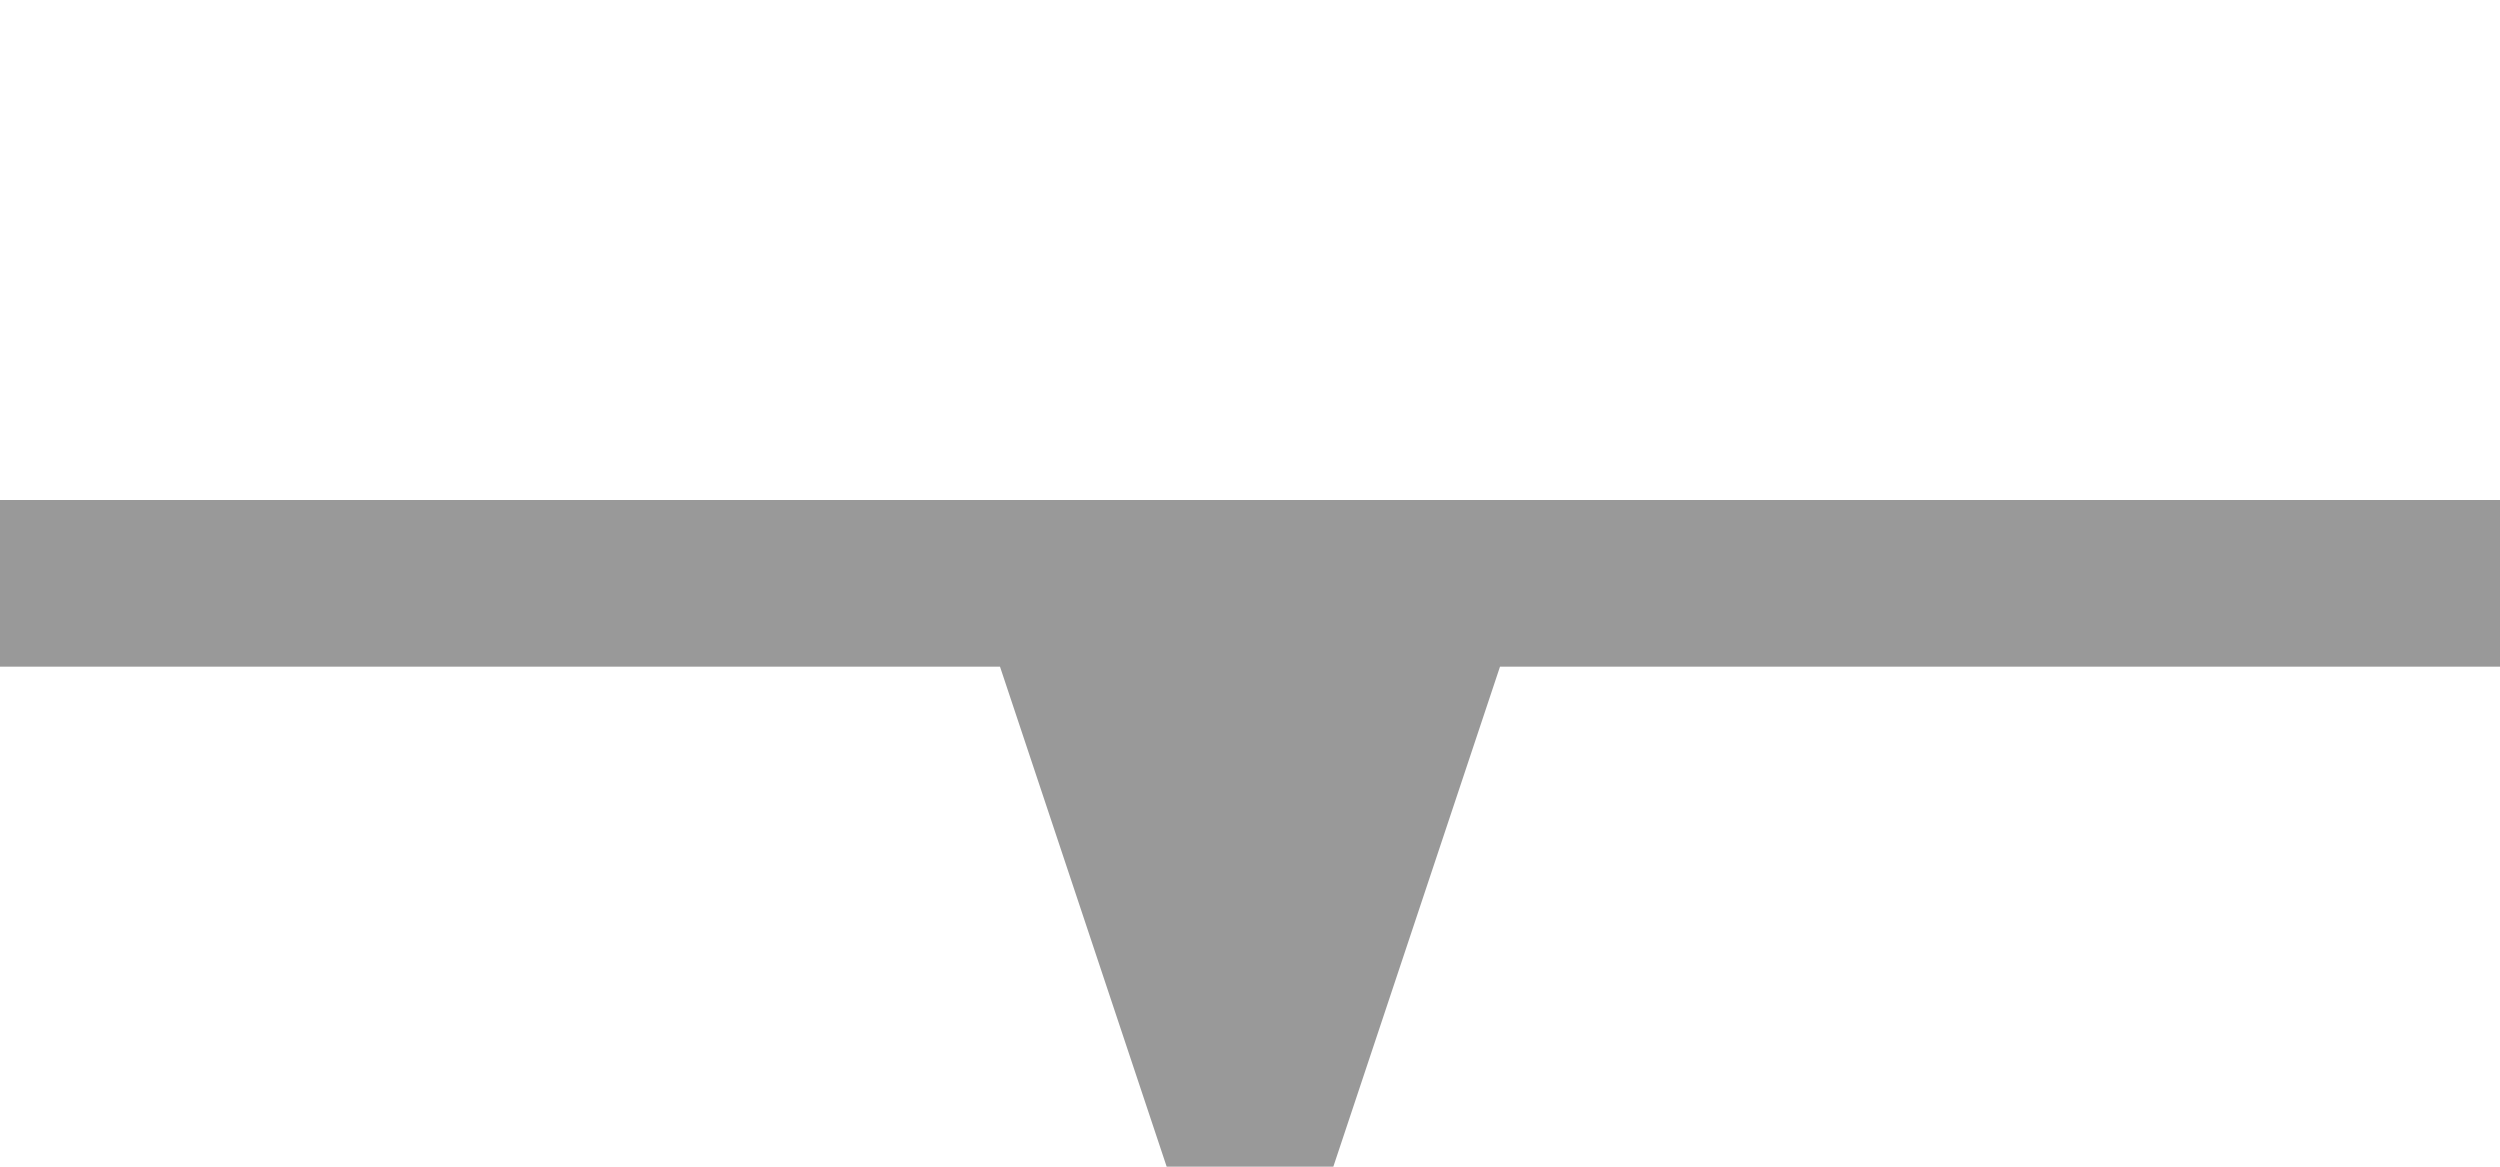
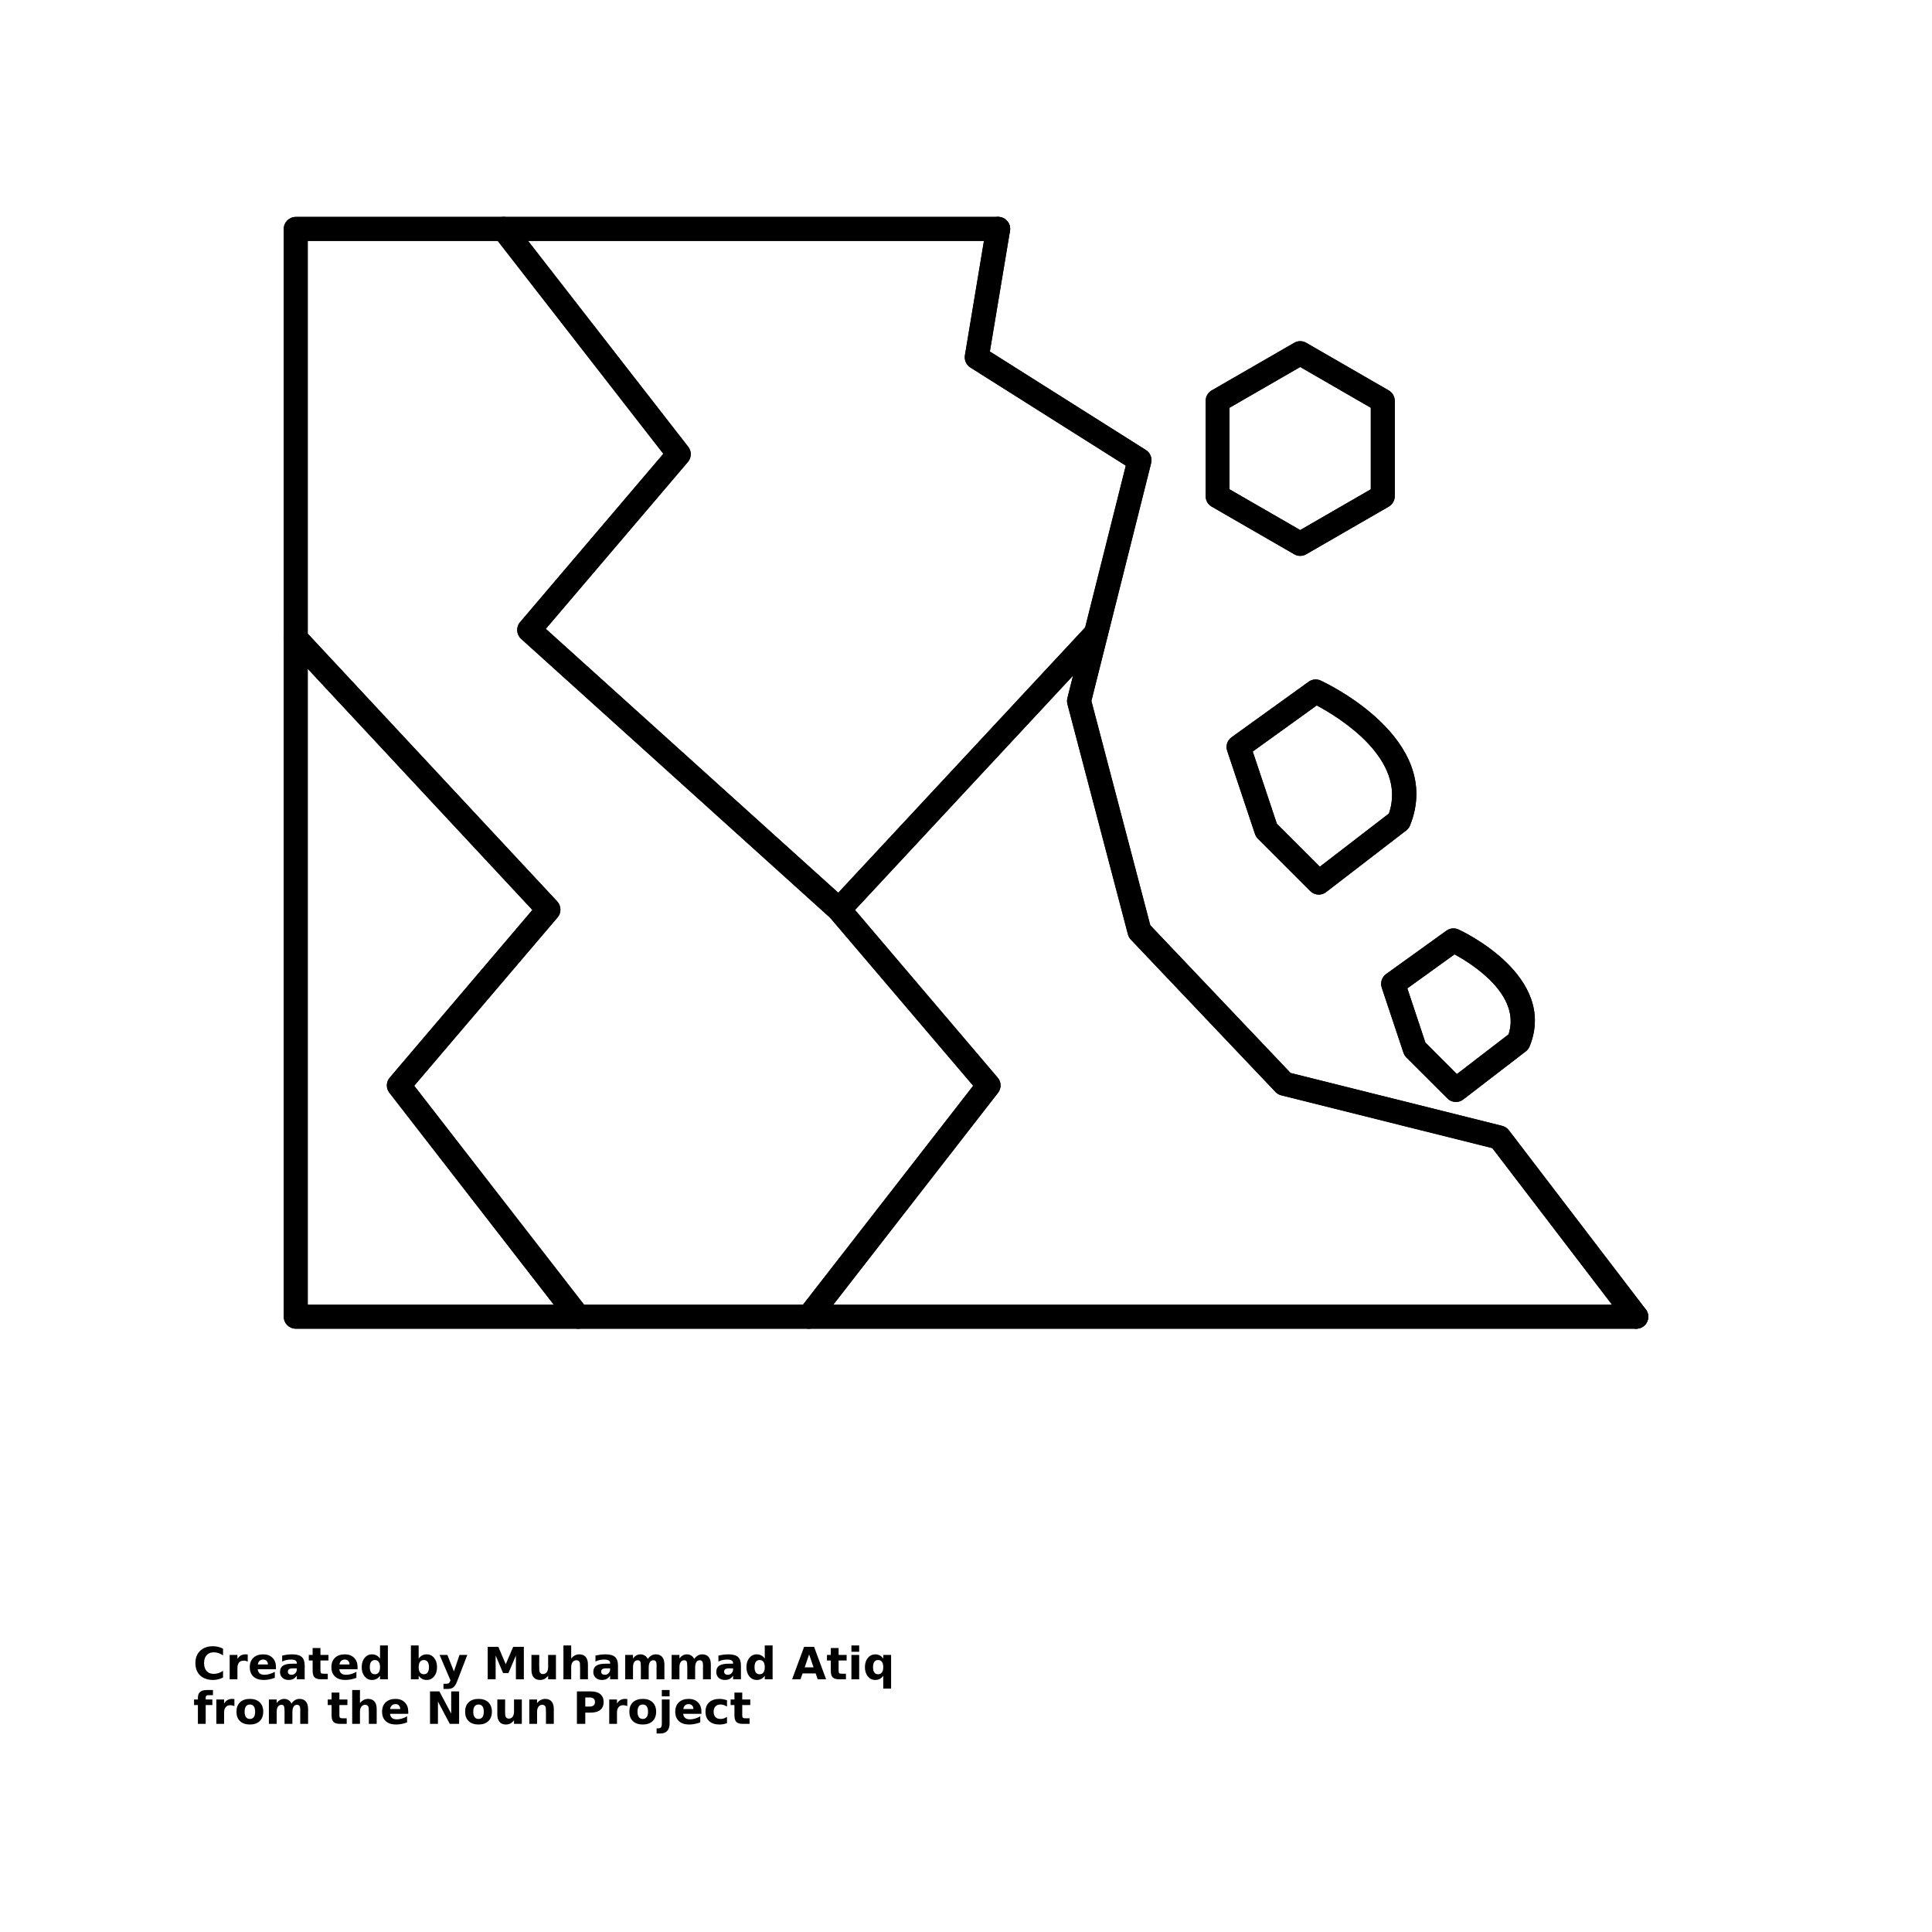
- <svg xmlns="http://www.w3.org/2000/svg" width="15" height="7" viewBox="0 0 15 7">
-   <rect id="mapnik_workaround" width="15" height="7" fill="none" />
-   <path d="m0,3 v1 h6 l1,3 h1 l1,-3 h6 v-1 z" fill="#999999" />
+ <svg xmlns="http://www.w3.org/2000/svg" xmlns:xlink="http://www.w3.org/1999/xlink" width="700pt" height="700pt" version="1.1" viewBox="0 0 700 700">
+   <defs>
+     <symbol id="v" overflow="visible">
+       <path d="m10.812-0.641c-0.555 0.281-1.133 0.496-1.734 0.641-0.605 0.156-1.234 0.234-1.891 0.234-1.969 0-3.527-0.547-4.672-1.641-1.148-1.102-1.719-2.594-1.719-4.469s0.57-3.359 1.719-4.453c1.145-1.102 2.703-1.656 4.672-1.656 0.656 0 1.285 0.078 1.891 0.234 0.602 0.148 1.18 0.359 1.734 0.641v2.438c-0.562-0.383-1.121-0.664-1.672-0.844-0.543-0.176-1.117-0.266-1.719-0.266-1.086 0-1.938 0.352-2.562 1.047-0.617 0.688-0.922 1.641-0.922 2.859s0.305 2.18 0.922 2.875c0.625 0.688 1.477 1.031 2.562 1.031 0.602 0 1.176-0.086 1.719-0.266 0.551-0.176 1.109-0.457 1.672-0.844z" />
+     </symbol>
+     <symbol id="d" overflow="visible">
+       <path d="m7.906-6.422c-0.242-0.113-0.484-0.195-0.734-0.25-0.242-0.062-0.484-0.094-0.734-0.094-0.73 0-1.293 0.234-1.688 0.703-0.387 0.469-0.578 1.137-0.578 2v4.062h-2.812v-8.828h2.812v1.453c0.363-0.582 0.781-1.004 1.25-1.266 0.469-0.27 1.031-0.406 1.688-0.406 0.102 0 0.207 0.008 0.312 0.016 0.113 0.012 0.273 0.027 0.484 0.047z" />
+     </symbol>
+     <symbol id="b" overflow="visible">
+       <path d="m10.172-4.438v0.797h-6.609c0.07 0.668 0.312 1.168 0.719 1.5 0.414 0.336 0.988 0.5 1.719 0.5 0.594 0 1.203-0.086 1.828-0.266 0.625-0.176 1.266-0.445 1.922-0.812v2.188c-0.668 0.25-1.336 0.438-2 0.562-0.668 0.133-1.336 0.203-2 0.203-1.605 0-2.852-0.406-3.734-1.219-0.887-0.812-1.328-1.953-1.328-3.422 0-1.438 0.43-2.566 1.297-3.391 0.875-0.832 2.078-1.25 3.609-1.25 1.383 0 2.492 0.422 3.328 1.266 0.832 0.836 1.25 1.949 1.25 3.344zm-2.906-0.938c0-0.531-0.156-0.957-0.469-1.281-0.312-0.332-0.719-0.5-1.219-0.5-0.555 0-1 0.156-1.344 0.469-0.336 0.305-0.543 0.742-0.625 1.312z" />
+     </symbol>
+     <symbol id="c" overflow="visible">
+       <path d="m5.312-3.969c-0.594 0-1.043 0.102-1.344 0.297-0.293 0.199-0.438 0.492-0.438 0.875 0 0.367 0.117 0.652 0.359 0.859 0.238 0.199 0.57 0.297 1 0.297 0.531 0 0.977-0.191 1.344-0.578 0.363-0.383 0.547-0.863 0.547-1.438v-0.312zm4.312-1.062v5.031h-2.844v-1.312c-0.387 0.543-0.812 0.938-1.281 1.188-0.469 0.238-1.043 0.359-1.719 0.359-0.918 0-1.664-0.266-2.234-0.797-0.574-0.539-0.859-1.234-0.859-2.078 0-1.039 0.352-1.801 1.062-2.281 0.719-0.488 1.836-0.734 3.359-0.734h1.672v-0.219c0-0.445-0.18-0.77-0.531-0.969-0.355-0.207-0.902-0.312-1.641-0.312-0.605 0-1.168 0.062-1.688 0.188-0.523 0.117-1.008 0.293-1.453 0.531v-2.156c0.602-0.145 1.207-0.254 1.812-0.328 0.613-0.082 1.223-0.125 1.828-0.125 1.594 0 2.742 0.32 3.453 0.953 0.707 0.625 1.062 1.648 1.062 3.062z" />
+     </symbol>
+     <symbol id="a" overflow="visible">
+       <path d="m4.438-11.328v2.5h2.906v2.016h-2.906v3.75c0 0.406 0.078 0.684 0.234 0.828 0.164 0.148 0.492 0.219 0.984 0.219h1.438v2.016h-2.406c-1.117 0-1.906-0.227-2.375-0.688-0.469-0.469-0.703-1.258-0.703-2.375v-3.75h-1.391v-2.016h1.391v-2.5z" />
+     </symbol>
+     <symbol id="g" overflow="visible">
+       <path d="m7.359-7.531v-4.734h2.844v12.266h-2.844v-1.281c-0.387 0.523-0.812 0.906-1.281 1.156-0.469 0.238-1.012 0.359-1.625 0.359-1.086 0-1.98-0.43-2.688-1.297-0.699-0.863-1.047-1.977-1.047-3.344 0-1.363 0.348-2.477 1.047-3.344 0.707-0.863 1.602-1.297 2.688-1.297 0.602 0 1.141 0.125 1.609 0.375 0.477 0.242 0.91 0.621 1.297 1.141zm-1.859 5.703c0.602 0 1.062-0.219 1.375-0.656 0.32-0.438 0.484-1.078 0.484-1.922s-0.164-1.484-0.484-1.922c-0.312-0.438-0.773-0.656-1.375-0.656-0.594 0-1.055 0.219-1.375 0.656-0.312 0.438-0.469 1.078-0.469 1.922s0.156 1.484 0.469 1.922c0.32 0.438 0.781 0.656 1.375 0.656z" />
+     </symbol>
+     <symbol id="l" overflow="visible">
+       <path d="m6.047-1.828c0.602 0 1.062-0.219 1.375-0.656 0.32-0.438 0.484-1.078 0.484-1.922s-0.164-1.484-0.484-1.922c-0.312-0.438-0.773-0.656-1.375-0.656-0.605 0-1.07 0.227-1.391 0.672-0.324 0.438-0.484 1.074-0.484 1.906 0 0.836 0.16 1.477 0.484 1.922 0.32 0.438 0.785 0.656 1.391 0.656zm-1.875-5.703c0.395-0.52 0.828-0.898 1.297-1.141 0.469-0.25 1.008-0.375 1.625-0.375 1.094 0 1.988 0.434 2.688 1.297 0.695 0.867 1.047 1.98 1.047 3.344 0 1.367-0.352 2.481-1.047 3.344-0.699 0.867-1.594 1.297-2.688 1.297-0.617 0-1.156-0.121-1.625-0.359-0.469-0.25-0.902-0.633-1.297-1.156v1.281h-2.812v-12.266h2.812z" />
+     </symbol>
+     <symbol id="k" overflow="visible">
+       <path d="m0.203-8.828h2.812l2.375 5.984 2.016-5.984h2.828l-3.719 9.656c-0.375 0.988-0.812 1.676-1.312 2.062-0.492 0.395-1.141 0.594-1.953 0.594h-1.641v-1.859h0.891c0.477 0 0.828-0.078 1.047-0.234 0.219-0.148 0.383-0.418 0.5-0.812l0.078-0.234z" />
+     </symbol>
+     <symbol id="j" overflow="visible">
+       <path d="m1.484-11.766h3.859l2.672 6.297 2.703-6.297h3.859v11.766h-2.875v-8.609l-2.703 6.344h-1.938l-2.703-6.344v8.609h-2.875z" />
+     </symbol>
+     <symbol id="i" overflow="visible">
+       <path d="m1.266-3.438v-5.391h2.828v0.891c0 0.469-0.008 1.07-0.016 1.797v1.438c0 0.711 0.016 1.219 0.047 1.531 0.039 0.312 0.109 0.543 0.203 0.688 0.113 0.188 0.266 0.336 0.453 0.438 0.188 0.094 0.398 0.141 0.641 0.141 0.594 0 1.055-0.223 1.391-0.672 0.332-0.457 0.5-1.086 0.5-1.891v-4.359h2.828v8.828h-2.828v-1.281c-0.43 0.523-0.883 0.906-1.359 1.156-0.469 0.238-0.992 0.359-1.562 0.359-1.023 0-1.797-0.312-2.328-0.938s-0.797-1.535-0.797-2.734z" />
+     </symbol>
+     <symbol id="h" overflow="visible">
+       <path d="m10.234-5.375v5.375h-2.844v-4.094c0-0.77-0.016-1.301-0.047-1.594-0.031-0.289-0.094-0.504-0.188-0.641-0.105-0.188-0.25-0.328-0.438-0.422-0.188-0.102-0.406-0.156-0.656-0.156-0.586 0-1.047 0.23-1.391 0.688-0.336 0.449-0.5 1.074-0.5 1.875v4.344h-2.812v-12.266h2.812v4.734c0.426-0.52 0.879-0.898 1.359-1.141 0.477-0.25 1.004-0.375 1.578-0.375 1.02 0 1.797 0.32 2.328 0.953 0.531 0.625 0.797 1.531 0.797 2.719z" />
+     </symbol>
+     <symbol id="f" overflow="visible">
+       <path d="m9.531-7.359c0.363-0.551 0.789-0.969 1.281-1.25 0.488-0.289 1.023-0.438 1.609-0.438 1.02 0 1.797 0.32 2.328 0.953 0.531 0.625 0.797 1.531 0.797 2.719v5.375h-2.844v-4.609c0.008-0.062 0.016-0.129 0.016-0.203v-0.312c0-0.625-0.094-1.078-0.281-1.359-0.18-0.281-0.477-0.422-0.891-0.422-0.531 0-0.945 0.219-1.234 0.656-0.293 0.438-0.445 1.078-0.453 1.922v4.328h-2.844v-4.609c0-0.969-0.086-1.594-0.25-1.875-0.168-0.281-0.465-0.422-0.891-0.422-0.543 0-0.965 0.227-1.266 0.672-0.293 0.438-0.438 1.07-0.438 1.891v4.344h-2.828v-8.828h2.828v1.297c0.352-0.5 0.754-0.875 1.203-1.125 0.445-0.258 0.941-0.391 1.484-0.391 0.602 0 1.141 0.152 1.609 0.453 0.469 0.293 0.82 0.703 1.062 1.234z" />
+     </symbol>
+     <symbol id="u" overflow="visible">
+       <path d="m8.625-2.141h-4.75l-0.75 2.141h-3.047l4.359-11.766h3.609l4.359 11.766h-3.047zm-3.984-2.188h3.219l-1.609-4.688z" />
+     </symbol>
+     <symbol id="t" overflow="visible">
+       <path d="m1.359-8.828h2.812v8.828h-2.812zm0-3.438h2.812v2.297h-2.812z" />
+     </symbol>
+     <symbol id="s" overflow="visible">
+       <path d="m5.5-6.984c-0.594 0-1.055 0.219-1.375 0.656-0.312 0.438-0.469 1.078-0.469 1.922s0.156 1.484 0.469 1.922c0.32 0.438 0.781 0.656 1.375 0.656 0.602 0 1.062-0.219 1.375-0.656 0.32-0.438 0.484-1.078 0.484-1.922s-0.164-1.484-0.484-1.922c-0.312-0.438-0.773-0.656-1.375-0.656zm1.859 5.703c-0.387 0.523-0.812 0.906-1.281 1.156-0.469 0.238-1.012 0.359-1.625 0.359-1.086 0-1.98-0.43-2.688-1.297-0.699-0.863-1.047-1.977-1.047-3.344 0-1.363 0.348-2.473 1.047-3.328 0.707-0.863 1.602-1.297 2.688-1.297 0.613 0 1.156 0.125 1.625 0.375 0.469 0.242 0.895 0.621 1.281 1.141v-1.312h2.844v12.188h-2.844z" />
+     </symbol>
+     <symbol id="r" overflow="visible">
+       <path d="m7.156-12.266v1.859h-1.547c-0.406 0-0.688 0.074-0.844 0.219-0.156 0.137-0.234 0.387-0.234 0.75v0.609h2.406v2.016h-2.406v6.812h-2.828v-6.812h-1.391v-2.016h1.391v-0.609c0-0.969 0.266-1.68 0.797-2.141 0.539-0.457 1.375-0.688 2.5-0.688z" />
+     </symbol>
+     <symbol id="e" overflow="visible">
+       <path d="m5.562-7.016c-0.625 0-1.105 0.227-1.438 0.672-0.324 0.449-0.484 1.094-0.484 1.938s0.16 1.496 0.484 1.953c0.332 0.449 0.812 0.672 1.438 0.672 0.613 0 1.082-0.223 1.406-0.672 0.32-0.457 0.484-1.109 0.484-1.953s-0.164-1.488-0.484-1.938c-0.324-0.445-0.793-0.672-1.406-0.672zm0-2.031c1.508 0 2.691 0.414 3.547 1.234 0.852 0.824 1.281 1.961 1.281 3.406 0 1.449-0.43 2.586-1.281 3.406-0.855 0.824-2.039 1.234-3.547 1.234-1.531 0-2.731-0.41-3.594-1.234-0.855-0.82-1.281-1.957-1.281-3.406 0-1.445 0.426-2.582 1.281-3.406 0.863-0.82 2.062-1.234 3.594-1.234z" />
+     </symbol>
+     <symbol id="q" overflow="visible">
+       <path d="m1.484-11.766h3.391l4.281 8.062v-8.062h2.875v11.766h-3.391l-4.281-8.078v8.078h-2.875z" />
+     </symbol>
+     <symbol id="p" overflow="visible">
+       <path d="m10.234-5.375v5.375h-2.844v-4.109c0-0.758-0.016-1.285-0.047-1.578-0.031-0.289-0.094-0.504-0.188-0.641-0.105-0.188-0.25-0.328-0.438-0.422-0.188-0.102-0.406-0.156-0.656-0.156-0.586 0-1.047 0.23-1.391 0.688-0.336 0.449-0.5 1.074-0.5 1.875v4.344h-2.812v-8.828h2.812v1.297c0.426-0.52 0.879-0.898 1.359-1.141 0.477-0.25 1.004-0.375 1.578-0.375 1.02 0 1.797 0.32 2.328 0.953 0.531 0.625 0.797 1.531 0.797 2.719z" />
+     </symbol>
+     <symbol id="o" overflow="visible">
+       <path d="m1.484-11.766h5.031c1.5 0 2.648 0.336 3.453 1 0.801 0.668 1.203 1.617 1.203 2.844 0 1.23-0.402 2.18-1.203 2.844-0.805 0.668-1.953 1-3.453 1h-2v4.078h-3.031zm3.031 2.203v3.281h1.672c0.594 0 1.047-0.141 1.359-0.422 0.32-0.289 0.484-0.695 0.484-1.219 0-0.531-0.164-0.938-0.484-1.219-0.312-0.281-0.766-0.422-1.359-0.422z" />
+     </symbol>
+     <symbol id="n" overflow="visible">
+       <path d="m1.359-8.828h2.812v8.672c0 1.176-0.289 2.078-0.859 2.703-0.562 0.625-1.383 0.938-2.453 0.938h-1.391v-1.859h0.484c0.531 0 0.895-0.121 1.094-0.359 0.207-0.242 0.312-0.715 0.312-1.422zm0-3.438h2.812v2.297h-2.812z" />
+     </symbol>
+     <symbol id="m" overflow="visible">
+       <path d="m8.484-8.547v2.297c-0.387-0.258-0.773-0.453-1.156-0.578-0.387-0.125-0.789-0.188-1.203-0.188-0.781 0-1.391 0.23-1.828 0.688-0.438 0.461-0.656 1.102-0.656 1.922 0 0.824 0.219 1.469 0.656 1.938 0.438 0.461 1.047 0.688 1.828 0.688 0.445 0 0.867-0.066 1.266-0.203 0.395-0.133 0.758-0.328 1.094-0.578v2.297c-0.438 0.168-0.887 0.289-1.344 0.375-0.449 0.082-0.902 0.125-1.359 0.125-1.594 0-2.844-0.406-3.75-1.219-0.898-0.82-1.344-1.961-1.344-3.422 0-1.457 0.445-2.594 1.344-3.406 0.906-0.82 2.156-1.234 3.75-1.234 0.457 0 0.91 0.043 1.359 0.125 0.445 0.086 0.895 0.211 1.344 0.375z" />
+     </symbol>
+   </defs>
+   <g>
+     <path d="m592.87 481.41h-485.69c-2.43 0-4.367-1.941-4.367-4.34v-394.13c0-2.398 1.938-4.344 4.367-4.344h254.48c2.387 0 4.32 1.945 4.32 4.344 0 2.394-1.938 4.34-4.32 4.34h-250.16v385.45h481.37c2.387 0 4.32 1.945 4.32 4.34 0 2.398-1.934 4.34-4.32 4.34z" />
+     <path d="m592.87 481.41h-485.69c-2.43 0-4.367-1.941-4.367-4.34v-394.13c0-2.398 1.938-4.344 4.367-4.344h254.48c2.387 0 4.32 1.945 4.32 4.344 0 2.394-1.938 4.34-4.32 4.34h-250.16v385.45h481.37c2.387 0 4.32 1.945 4.32 4.34 0 2.398-1.934 4.34-4.32 4.34z" />
+     <path d="m592.87 481.41c-1.305 0-2.609-0.59-3.465-1.707l-48.707-63.719-76.438-19.113c-0.809-0.199-1.531-0.621-2.117-1.219l-52.445-55.25c-0.496-0.531-0.855-1.18-1.035-1.891l-21.922-83.43c-0.18-0.707-0.18-1.449 0-2.16l21.156-84.207-56.316-35.559c-1.484-0.938-2.25-2.664-1.98-4.383l7.742-46.551c0.406-2.363 2.656-3.961 4.996-3.57 2.387 0.395 4.008 2.633 3.602 4.996l-7.293 43.707 56.543 35.703c1.574 1 2.34 2.906 1.891 4.727l-21.652 86.176 21.336 81.273 50.824 53.523 76.707 19.172c0.945 0.238 1.754 0.793 2.387 1.574l49.609 64.922c1.441 1.902 1.082 4.633-0.809 6.086-0.766 0.602-1.711 0.891-2.609 0.895z" />
+     <path d="m592.87 481.41c-1.305 0-2.609-0.59-3.465-1.707l-48.707-63.719-76.438-19.113c-0.809-0.199-1.531-0.621-2.117-1.219l-52.445-55.25c-0.496-0.531-0.855-1.18-1.035-1.891l-21.922-83.43c-0.18-0.707-0.18-1.449 0-2.16l21.156-84.207-56.316-35.559c-1.484-0.938-2.25-2.664-1.98-4.383l7.742-46.551c0.406-2.363 2.656-3.961 4.996-3.57 2.387 0.395 4.008 2.633 3.602 4.996l-7.293 43.707 56.543 35.703c1.574 1 2.34 2.906 1.891 4.727l-21.652 86.176 21.336 81.273 50.824 53.523 76.707 19.172c0.945 0.238 1.754 0.793 2.387 1.574l49.609 64.922c1.441 1.902 1.082 4.633-0.809 6.086-0.766 0.602-1.711 0.891-2.609 0.895z" />
+     <path d="m445.48 177.28 25.613 14.77 25.57-14.77v-29.543l-25.57-14.77-25.613 14.77zm25.613 24.125c-0.766 0-1.531-0.195-2.16-0.582l-29.938-17.277c-1.352-0.777-2.16-2.211-2.16-3.762v-34.555c0-1.547 0.809-2.984 2.16-3.758l29.938-17.277c1.305-0.773 2.973-0.773 4.32 0l29.938 17.277c1.305 0.773 2.16 2.211 2.16 3.758v34.555c0 1.555-0.855 2.984-2.16 3.762l-29.938 17.277c-0.676 0.387-1.441 0.582-2.16 0.582z" />
+     <path d="m445.48 177.28 25.613 14.77 25.57-14.77v-29.543l-25.57-14.77-25.613 14.77zm25.613 24.125c-0.766 0-1.531-0.195-2.16-0.582l-29.938-17.277c-1.352-0.777-2.16-2.211-2.16-3.762v-34.555c0-1.547 0.809-2.984 2.16-3.758l29.938-17.277c1.305-0.773 2.973-0.773 4.32 0l29.938 17.277c1.305 0.773 2.16 2.211 2.16 3.758v34.555c0 1.555-0.855 2.984-2.16 3.762l-29.938 17.277c-0.676 0.387-1.441 0.582-2.16 0.582z" />
+     <path d="m462.63 298.45 15.574 15.57 25.027-19.258c6.797-19.805-18.367-35.027-26.156-39.172l-23.184 16.699 8.734 26.16zm15.172 25.684c-1.125 0-2.207-0.434-3.062-1.273l-18.996-18.992c-0.496-0.477-0.812-1.059-1.035-1.695l-10.086-30.168c-0.586-1.801 0.047-3.785 1.621-4.894l27.91-20.109c1.262-0.918 2.926-1.074 4.367-0.422 1.801 0.848 44.926 21.078 32.367 52.48-0.27 0.719-0.766 1.355-1.395 1.828l-29.035 22.348c-0.766 0.602-1.711 0.898-2.656 0.898z" />
+     <path d="m462.63 298.45 15.574 15.57 25.027-19.258c6.797-19.805-18.367-35.027-26.156-39.172l-23.184 16.699 8.734 26.16zm15.172 25.684c-1.125 0-2.207-0.434-3.062-1.273l-18.996-18.992c-0.496-0.477-0.812-1.059-1.035-1.695l-10.086-30.168c-0.586-1.801 0.047-3.785 1.621-4.894l27.91-20.109c1.262-0.918 2.926-1.074 4.367-0.422 1.801 0.848 44.926 21.078 32.367 52.48-0.27 0.719-0.766 1.355-1.395 1.828l-29.035 22.348c-0.766 0.602-1.711 0.898-2.656 0.898z" />
+     <path d="m516.43 377.71 11.434 11.445 18.727-14.398c4.637-14.324-13.191-25.496-19.582-28.973l-17.105 12.32zm11.074 21.551c-1.125 0-2.25-0.426-3.062-1.27l-14.902-14.863c-0.449-0.477-0.812-1.059-1.035-1.695l-7.879-23.605c-0.586-1.801 0.043-3.785 1.574-4.898l21.879-15.734c1.262-0.914 2.926-1.074 4.367-0.422 1.484 0.676 35.969 16.875 25.793 42.277-0.27 0.723-0.766 1.355-1.352 1.832l-22.734 17.484c-0.809 0.602-1.754 0.902-2.656 0.902z" />
+     <path d="m516.43 377.71 11.434 11.445 18.727-14.398c4.637-14.324-13.191-25.496-19.582-28.973l-17.105 12.32zm11.074 21.551c-1.125 0-2.25-0.426-3.062-1.27l-14.902-14.863c-0.449-0.477-0.812-1.059-1.035-1.695l-7.879-23.605c-0.586-1.801 0.043-3.785 1.574-4.898l21.879-15.734c1.262-0.914 2.926-1.074 4.367-0.422 1.484 0.676 35.969 16.875 25.793 42.277-0.27 0.723-0.766 1.355-1.352 1.832l-22.734 17.484c-0.809 0.602-1.754 0.902-2.656 0.902z" />
+     <path d="m303.99 333.91c-1.035 0-2.07-0.371-2.926-1.121l-112.27-101.33c-1.711-1.574-1.891-4.254-0.359-6.043l51.906-60.996-61.312-78.824c-1.484-1.891-1.125-4.617 0.766-6.09 1.891-1.473 4.637-1.129 6.078 0.762l63.473 81.613c1.305 1.625 1.215 3.91-0.09 5.477l-51.5 60.48 109.17 98.516c1.754 1.605 1.891 4.348 0.316 6.133-0.898 0.949-2.07 1.434-3.242 1.434z" />
+     <path d="m303.99 333.91c-1.035 0-2.07-0.371-2.926-1.121l-112.27-101.33c-1.711-1.574-1.891-4.254-0.359-6.043l51.906-60.996-61.312-78.824c-1.484-1.891-1.125-4.617 0.766-6.09 1.891-1.473 4.637-1.129 6.078 0.762l63.473 81.613c1.305 1.625 1.215 3.91-0.09 5.477l-51.5 60.48 109.17 98.516c1.754 1.605 1.891 4.348 0.316 6.133-0.898 0.949-2.07 1.434-3.242 1.434z" />
+     <path d="m293.05 481.41c-0.902 0-1.848-0.301-2.656-0.914-1.891-1.473-2.25-4.199-0.766-6.094l62.977-81.012-51.949-61.004c-1.395-1.68-1.352-4.16 0.133-5.777l93.094-100.04c1.621-1.754 4.367-1.852 6.121-0.219 1.754 1.633 1.848 4.379 0.227 6.137l-90.438 97.211 51.68 60.75c1.352 1.566 1.395 3.852 0.137 5.477l-65.141 83.805c-0.855 1.102-2.117 1.68-3.422 1.68z" />
+     <path d="m293.05 481.41c-0.902 0-1.848-0.301-2.656-0.914-1.891-1.473-2.25-4.199-0.766-6.094l62.977-81.012-51.949-61.004c-1.395-1.68-1.352-4.16 0.133-5.777l93.094-100.04c1.621-1.754 4.367-1.852 6.121-0.219 1.754 1.633 1.848 4.379 0.227 6.137l-90.438 97.211 51.68 60.75c1.352 1.566 1.395 3.852 0.137 5.477l-65.141 83.805c-0.855 1.102-2.117 1.68-3.422 1.68z" />
+     <path d="m209.5 481.41c-1.305 0-2.566-0.582-3.422-1.684l-65.004-83.805c-1.262-1.625-1.215-3.906 0.137-5.473l51.68-60.75-88.91-95.453c-1.621-1.754-1.531-4.508 0.227-6.141 1.754-1.633 4.5-1.535 6.121 0.219l91.562 98.285c1.484 1.613 1.574 4.098 0.137 5.777l-51.949 61.004 62.844 81.016c1.484 1.895 1.172 4.625-0.766 6.09-0.766 0.617-1.711 0.914-2.656 0.914z" />
+     <path d="m209.5 481.41c-1.305 0-2.566-0.582-3.422-1.684l-65.004-83.805c-1.262-1.625-1.215-3.906 0.137-5.473l51.68-60.75-88.91-95.453c-1.621-1.754-1.531-4.508 0.227-6.141 1.754-1.633 4.5-1.535 6.121 0.219l91.562 98.285c1.484 1.613 1.574 4.098 0.137 5.777l-51.949 61.004 62.844 81.016c1.484 1.895 1.172 4.625-0.766 6.09-0.766 0.617-1.711 0.914-2.656 0.914z" />
+     <use x="70" y="608.445" xlink:href="#v" />
+     <use x="81.852" y="608.445" xlink:href="#d" />
+     <use x="89.812" y="608.445" xlink:href="#b" />
+     <use x="100.766" y="608.445" xlink:href="#c" />
+     <use x="111.664" y="608.445" xlink:href="#a" />
+     <use x="119.383" y="608.445" xlink:href="#b" />
+     <use x="130.332" y="608.445" xlink:href="#g" />
+     <use x="147.516" y="608.445" xlink:href="#l" />
+     <use x="159.074" y="608.445" xlink:href="#k" />
+     <use x="175.223" y="608.445" xlink:href="#j" />
+     <use x="191.289" y="608.445" xlink:href="#i" />
+     <use x="202.785" y="608.445" xlink:href="#h" />
+     <use x="214.281" y="608.445" xlink:href="#c" />
+     <use x="225.18" y="608.445" xlink:href="#f" />
+     <use x="242.004" y="608.445" xlink:href="#f" />
+     <use x="258.832" y="608.445" xlink:href="#c" />
+     <use x="269.727" y="608.445" xlink:href="#g" />
+     <use x="286.91" y="608.445" xlink:href="#u" />
+     <use x="299.406" y="608.445" xlink:href="#a" />
+     <use x="307.125" y="608.445" xlink:href="#t" />
+     <use x="312.66" y="608.445" xlink:href="#s" />
+     <use x="70" y="624.59" xlink:href="#r" />
+     <use x="77.023" y="624.59" xlink:href="#d" />
+     <use x="84.988" y="624.59" xlink:href="#e" />
+     <use x="96.082" y="624.59" xlink:href="#f" />
+     <use x="118.531" y="624.59" xlink:href="#a" />
+     <use x="126.25" y="624.59" xlink:href="#h" />
+     <use x="137.746" y="624.59" xlink:href="#b" />
+     <use x="154.32" y="624.59" xlink:href="#q" />
+     <use x="167.832" y="624.59" xlink:href="#e" />
+     <use x="178.926" y="624.59" xlink:href="#i" />
+     <use x="190.422" y="624.59" xlink:href="#p" />
+     <use x="207.543" y="624.59" xlink:href="#o" />
+     <use x="219.375" y="624.59" xlink:href="#d" />
+     <use x="227.34" y="624.59" xlink:href="#e" />
+     <use x="238.434" y="624.59" xlink:href="#n" />
+     <use x="243.969" y="624.59" xlink:href="#b" />
+     <use x="254.922" y="624.59" xlink:href="#m" />
+     <use x="264.492" y="624.59" xlink:href="#a" />
+   </g>
</svg>
